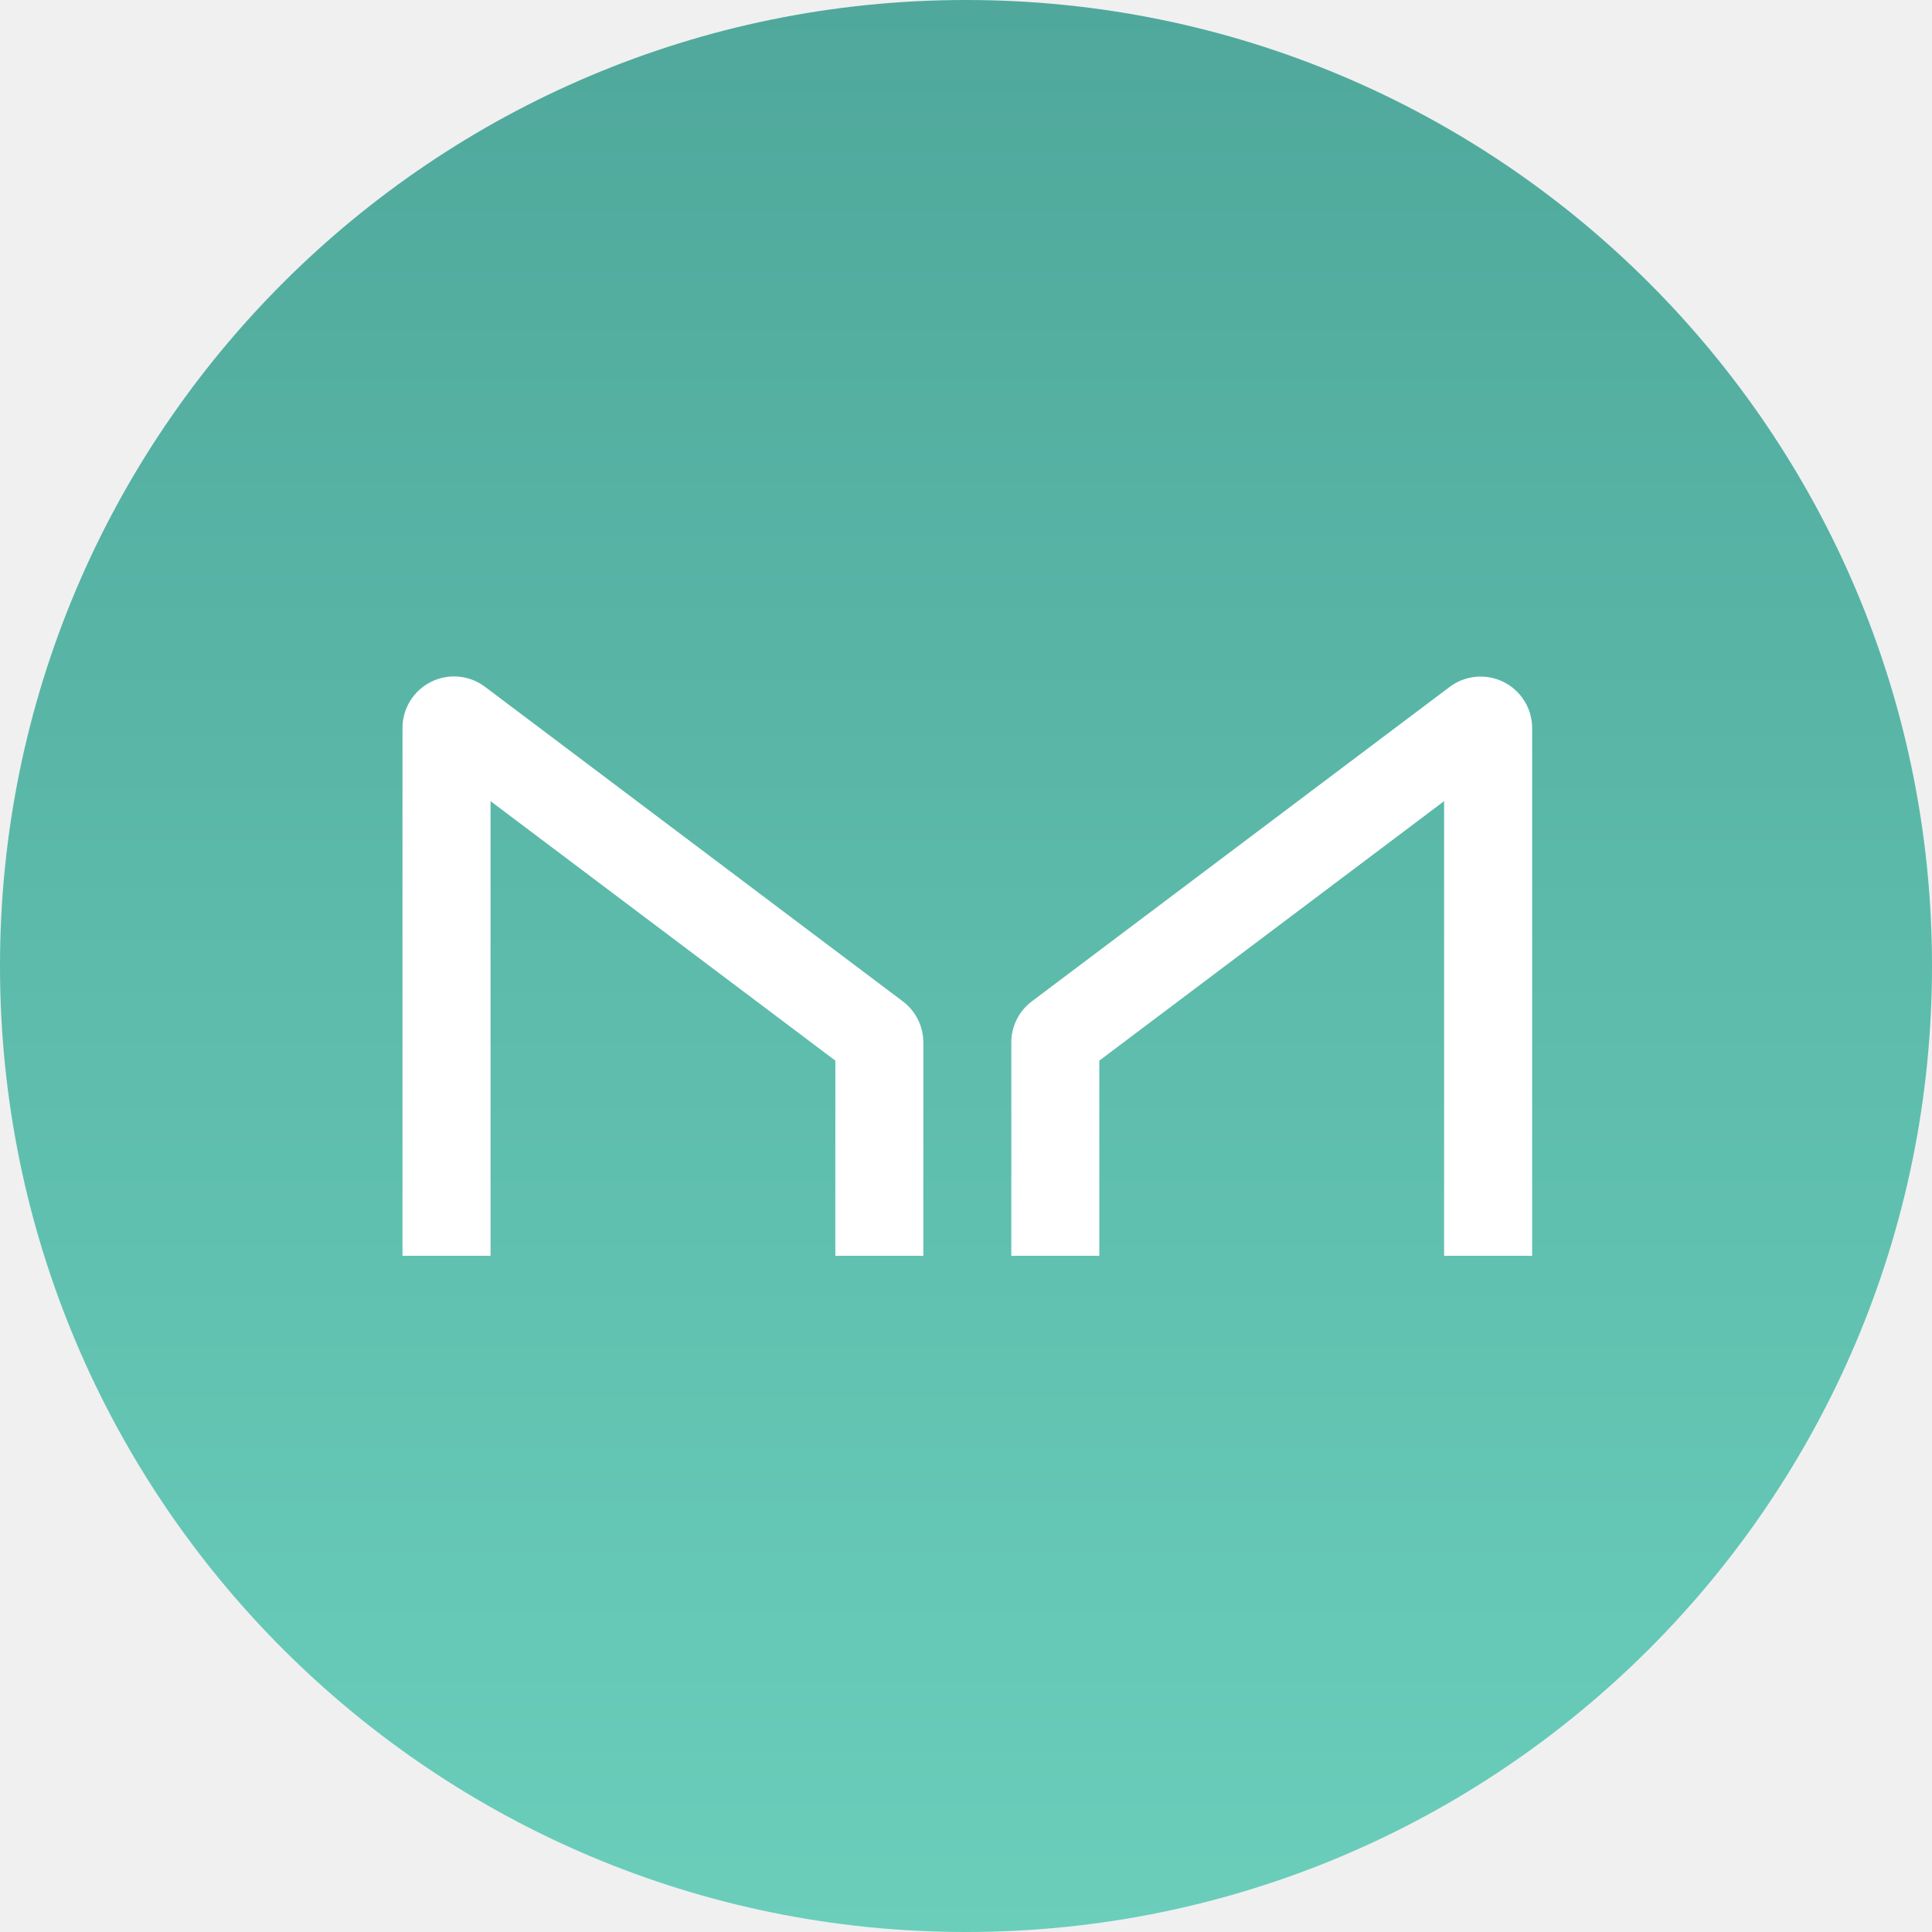
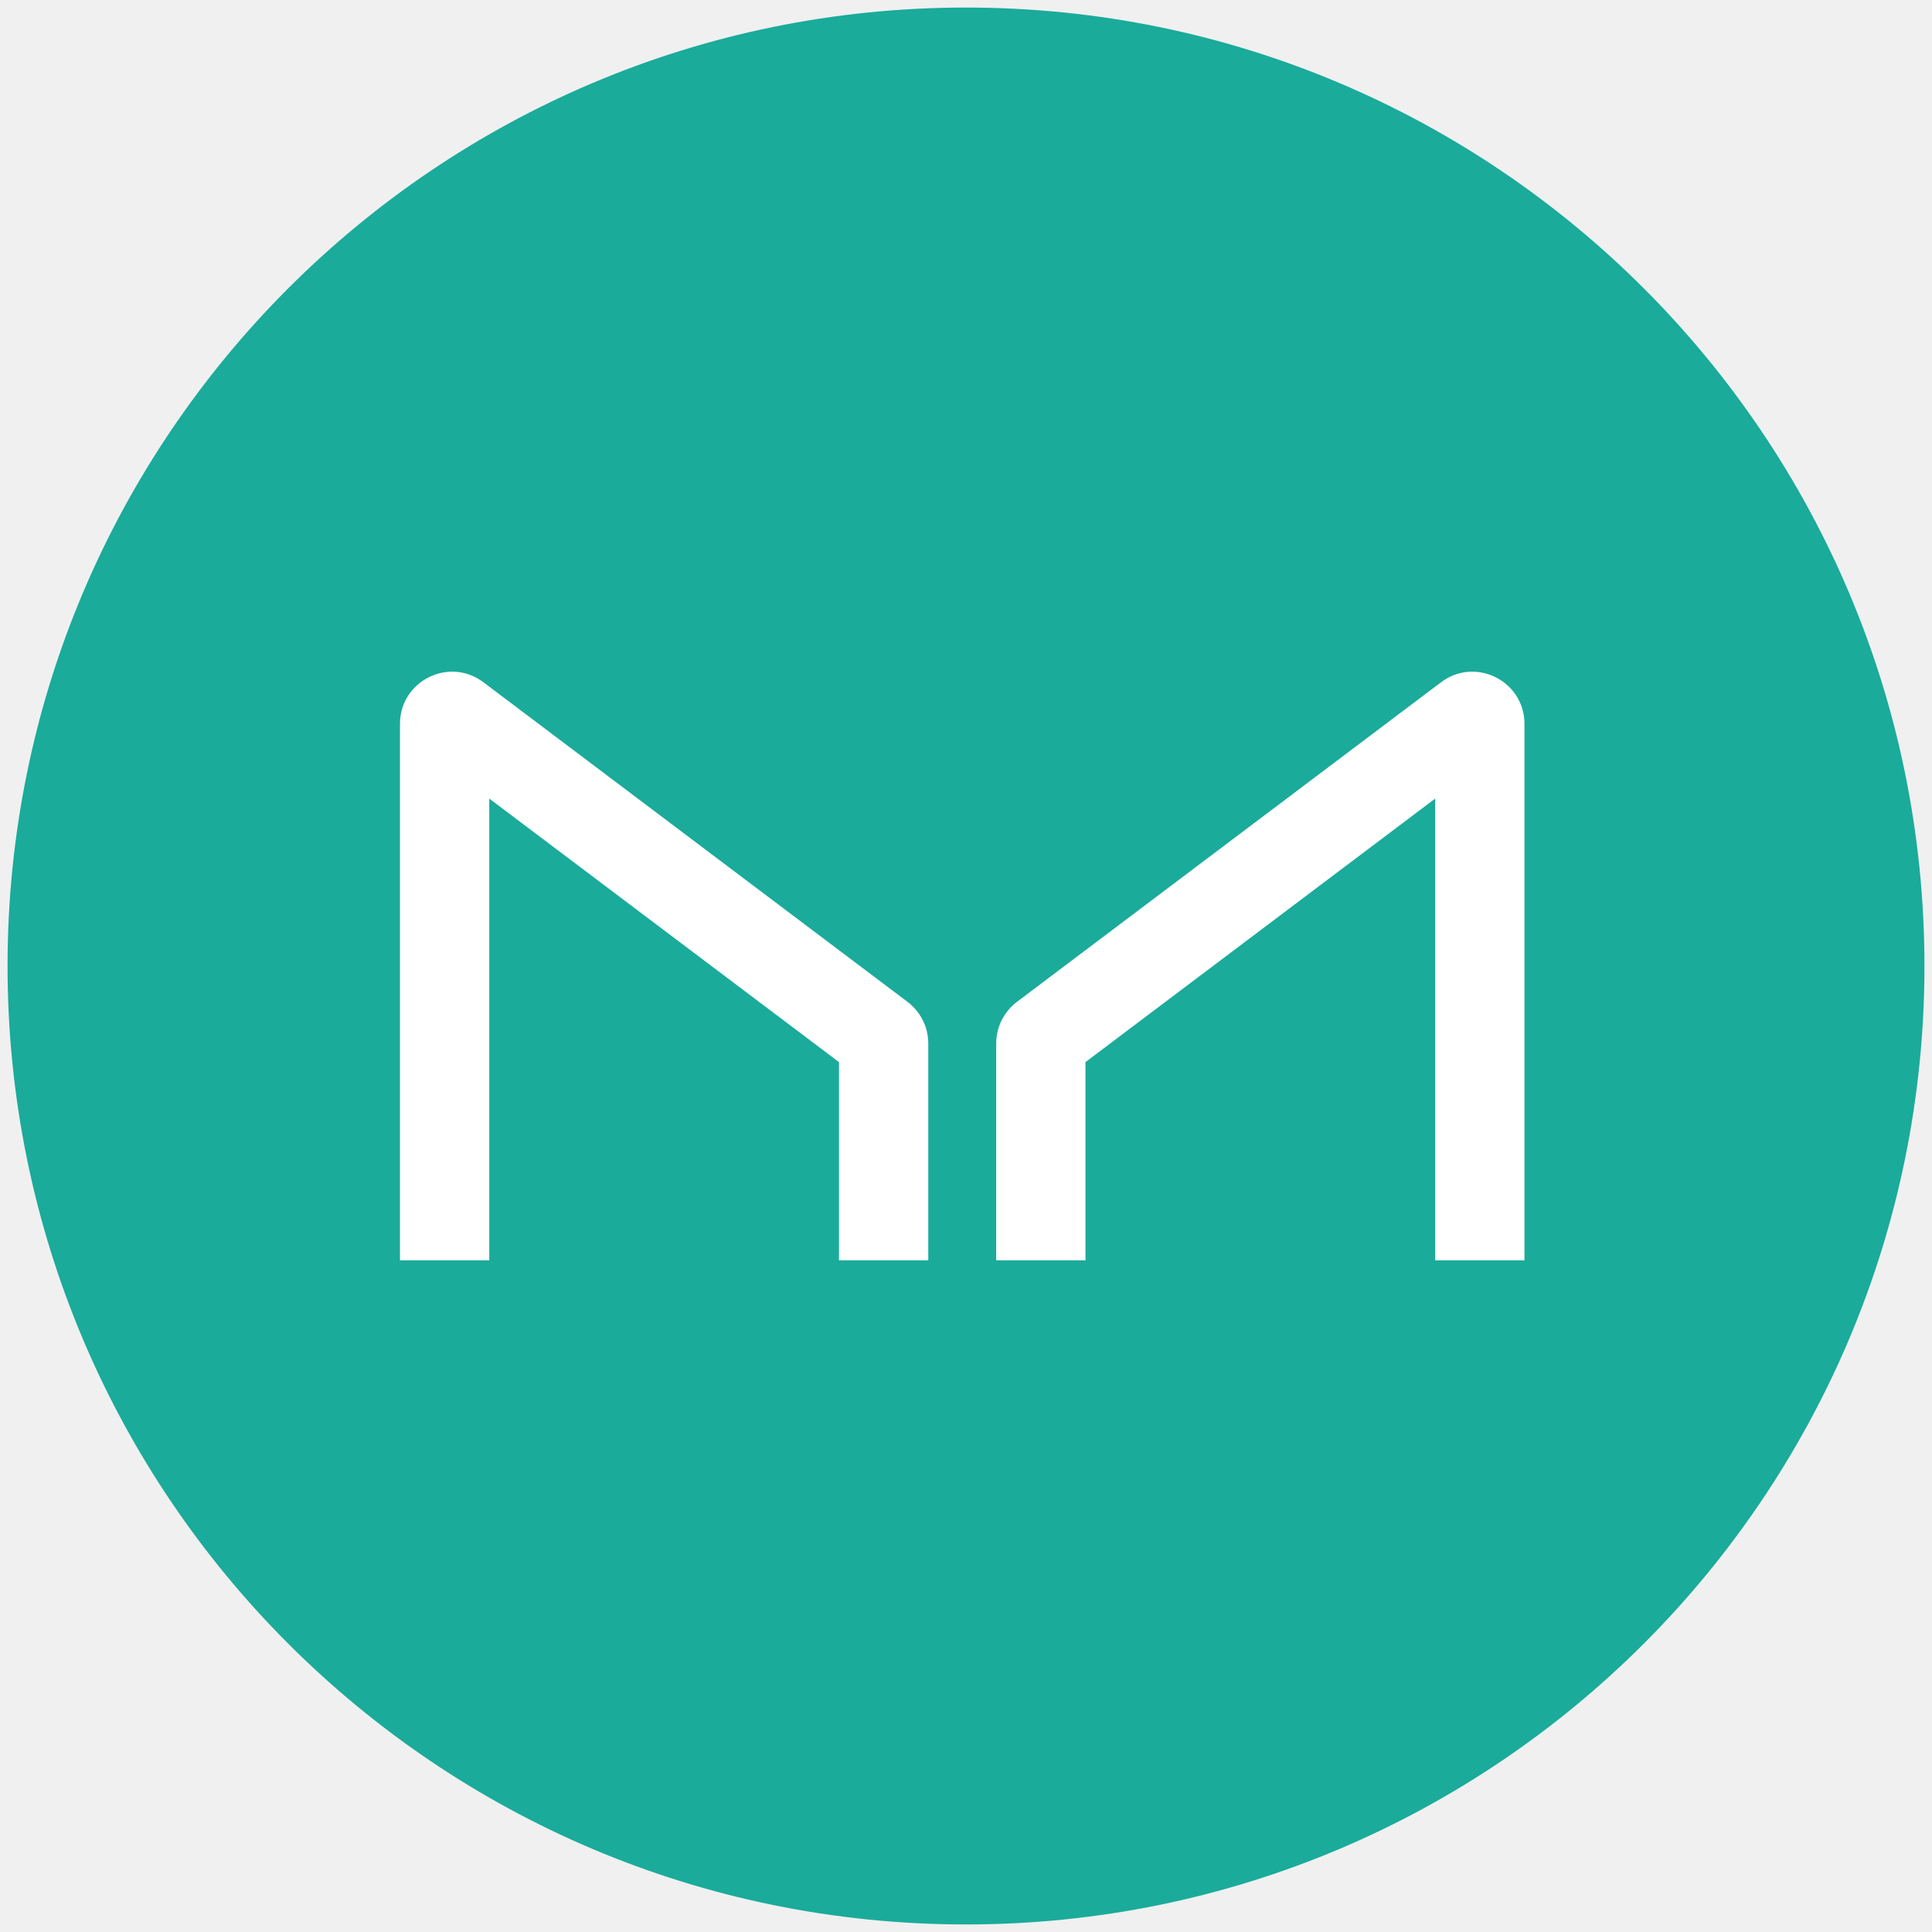
- <svg xmlns="http://www.w3.org/2000/svg" viewBox="0 0 600 600">
-   <defs>
-     <style>.cls-1{fill:url(#linear-gradient);}.cls-2{fill:#fff;}</style>
-     <linearGradient id="linear-gradient" x1="300" y1="602" x2="300" y2="2" gradientTransform="matrix(1, 0, 0, -1, 0, 602)" gradientUnits="userSpaceOnUse">
-       <stop offset="0" stop-color="#4fa89b" />
-       <stop offset="1" stop-color="#6acebb" />
-     </linearGradient>
-   </defs>
-   <g id="Layer_2" data-name="Layer 2">
-     <g id="Layer_1-2" data-name="Layer 1">
-       <circle class="cls-1" cx="300" cy="300" r="300" />
-       <path class="cls-2" d="M152.34,390V248.8l107.08,80.59V390h27.33V323.7A15.94,15.94,0,0,0,280.4,311L150.54,213.23A16,16,0,0,0,125,226V390Zm296.14,0V248.8L341.4,329.39V390H314.07V323.7A15.94,15.94,0,0,1,320.42,311l129.86-97.73A16,16,0,0,1,475.82,226V390Z" />
-     </g>
-   </g>
+ <svg xmlns="http://www.w3.org/2000/svg" width="256" height="256" viewBox="0 0 256 256" fill="none">
+   <circle cx="128" cy="128" r="127" fill="#1AAB9B" />
+   <path d="M64.831 105.816V167H53V95.923C53 90.223 59.503 86.974 64.051 90.401L120.249 132.749C121.981 134.054 123 136.099 123 138.27V167H111.169V140.733L64.831 105.816Z" fill="white" />
+   <path d="M190.169 167V105.816L143.831 140.733V167H132V138.27C132 136.099 133.019 134.054 134.752 132.749L190.949 90.401C195.497 86.974 202 90.223 202 95.923V167H190.169Z" fill="white" />
</svg>
